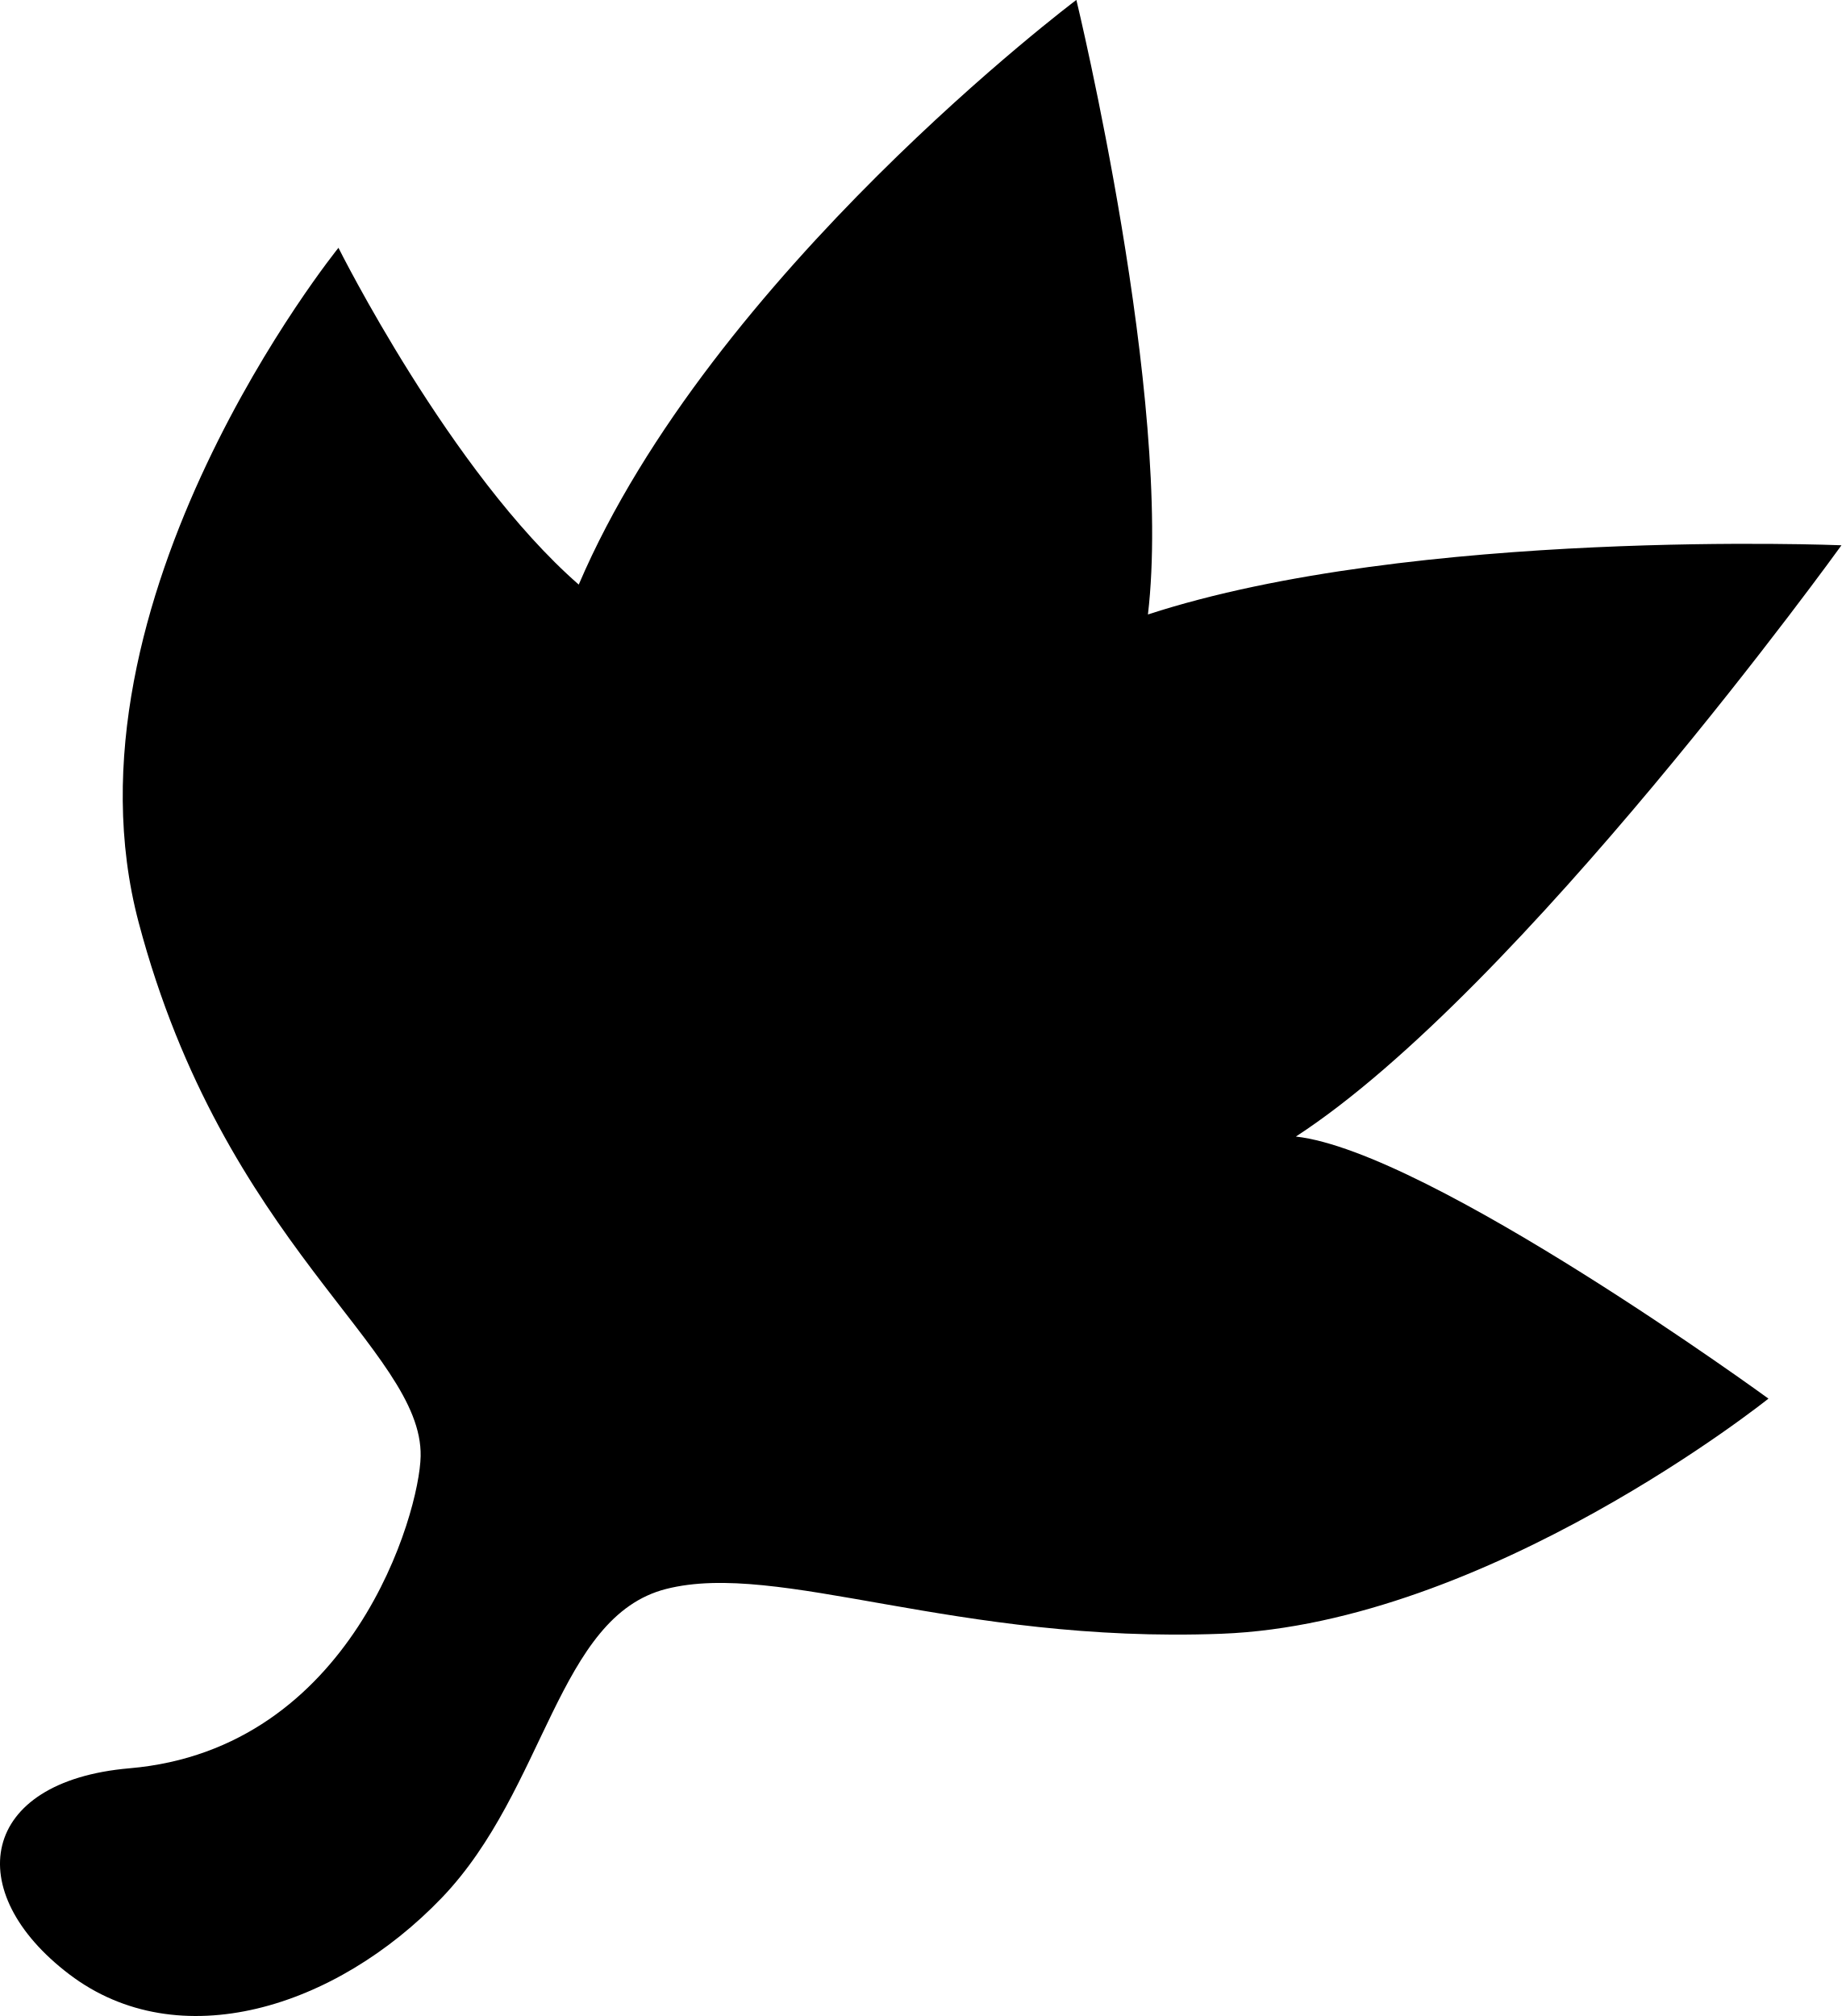
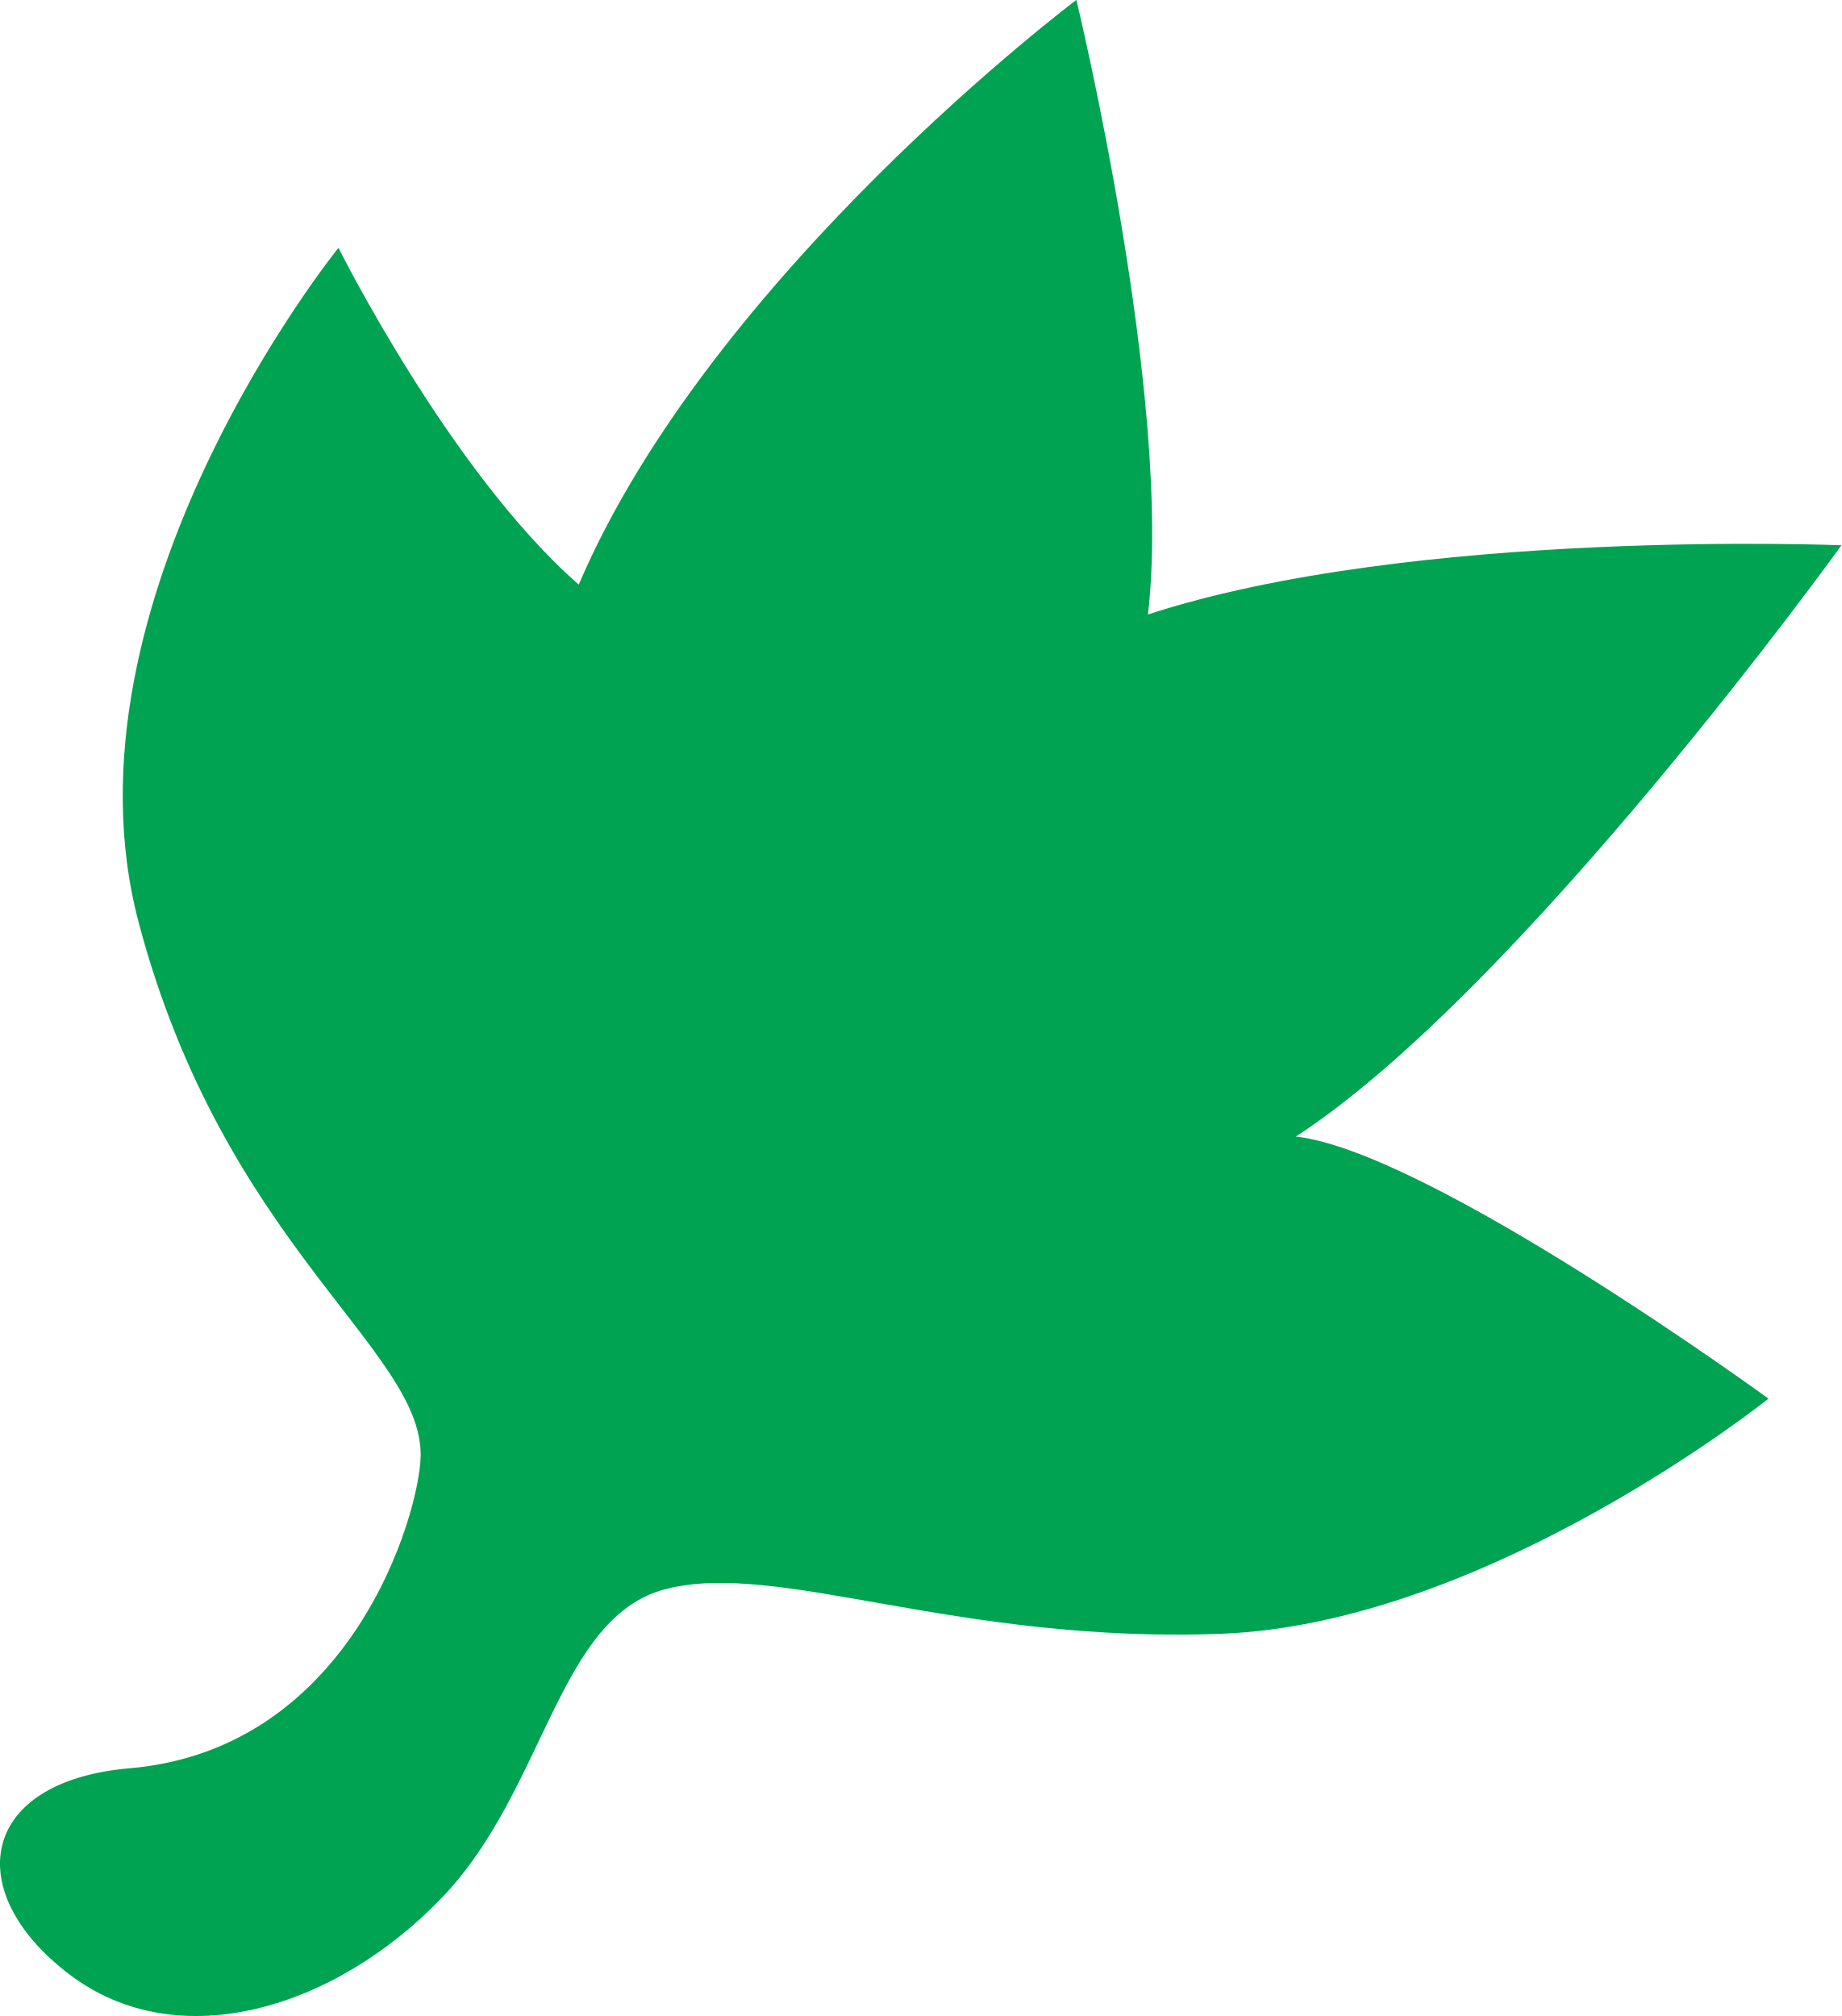
<svg xmlns="http://www.w3.org/2000/svg" width="44.924" height="49.187" viewBox="0 0 44.924 49.187">
-   <path d="M14.248,36.033c-.026,1.377-1.663,7.143-7.1,7.612-3.682.317-4.116,3.017-1.472,5.027,2.666,2.026,6.5.83,9.089-1.868,2.541-2.653,2.82-6.859,5.472-7.534,2.754-.7,7.053,1.339,13.546,1.093s13.346-5.737,13.346-5.737S38.864,28.6,35.6,28.232C41.09,24.663,48.91,13.806,48.91,13.806s-10.428-.43-16.919,1.688C32.608,10.253,30.245.5,30.245.5s-8.9,6.685-12.14,14.265c-3.129-2.734-5.862-8.217-5.862-8.217s-6.958,8.6-4.873,16.465S14.3,33.422,14.248,36.033Z" transform="translate(-3.986 -0.502)" />
+   <path d="M14.248,36.033c-.026,1.377-1.663,7.143-7.1,7.612-3.682.317-4.116,3.017-1.472,5.027,2.666,2.026,6.5.83,9.089-1.868,2.541-2.653,2.82-6.859,5.472-7.534,2.754-.7,7.053,1.339,13.546,1.093s13.346-5.737,13.346-5.737S38.864,28.6,35.6,28.232C41.09,24.663,48.91,13.806,48.91,13.806s-10.428-.43-16.919,1.688C32.608,10.253,30.245.5,30.245.5s-8.9,6.685-12.14,14.265c-3.129-2.734-5.862-8.217-5.862-8.217s-6.958,8.6-4.873,16.465S14.3,33.422,14.248,36.033Z" transform="translate(-3.986 -0.502)" fill="#00a351" />
</svg>
